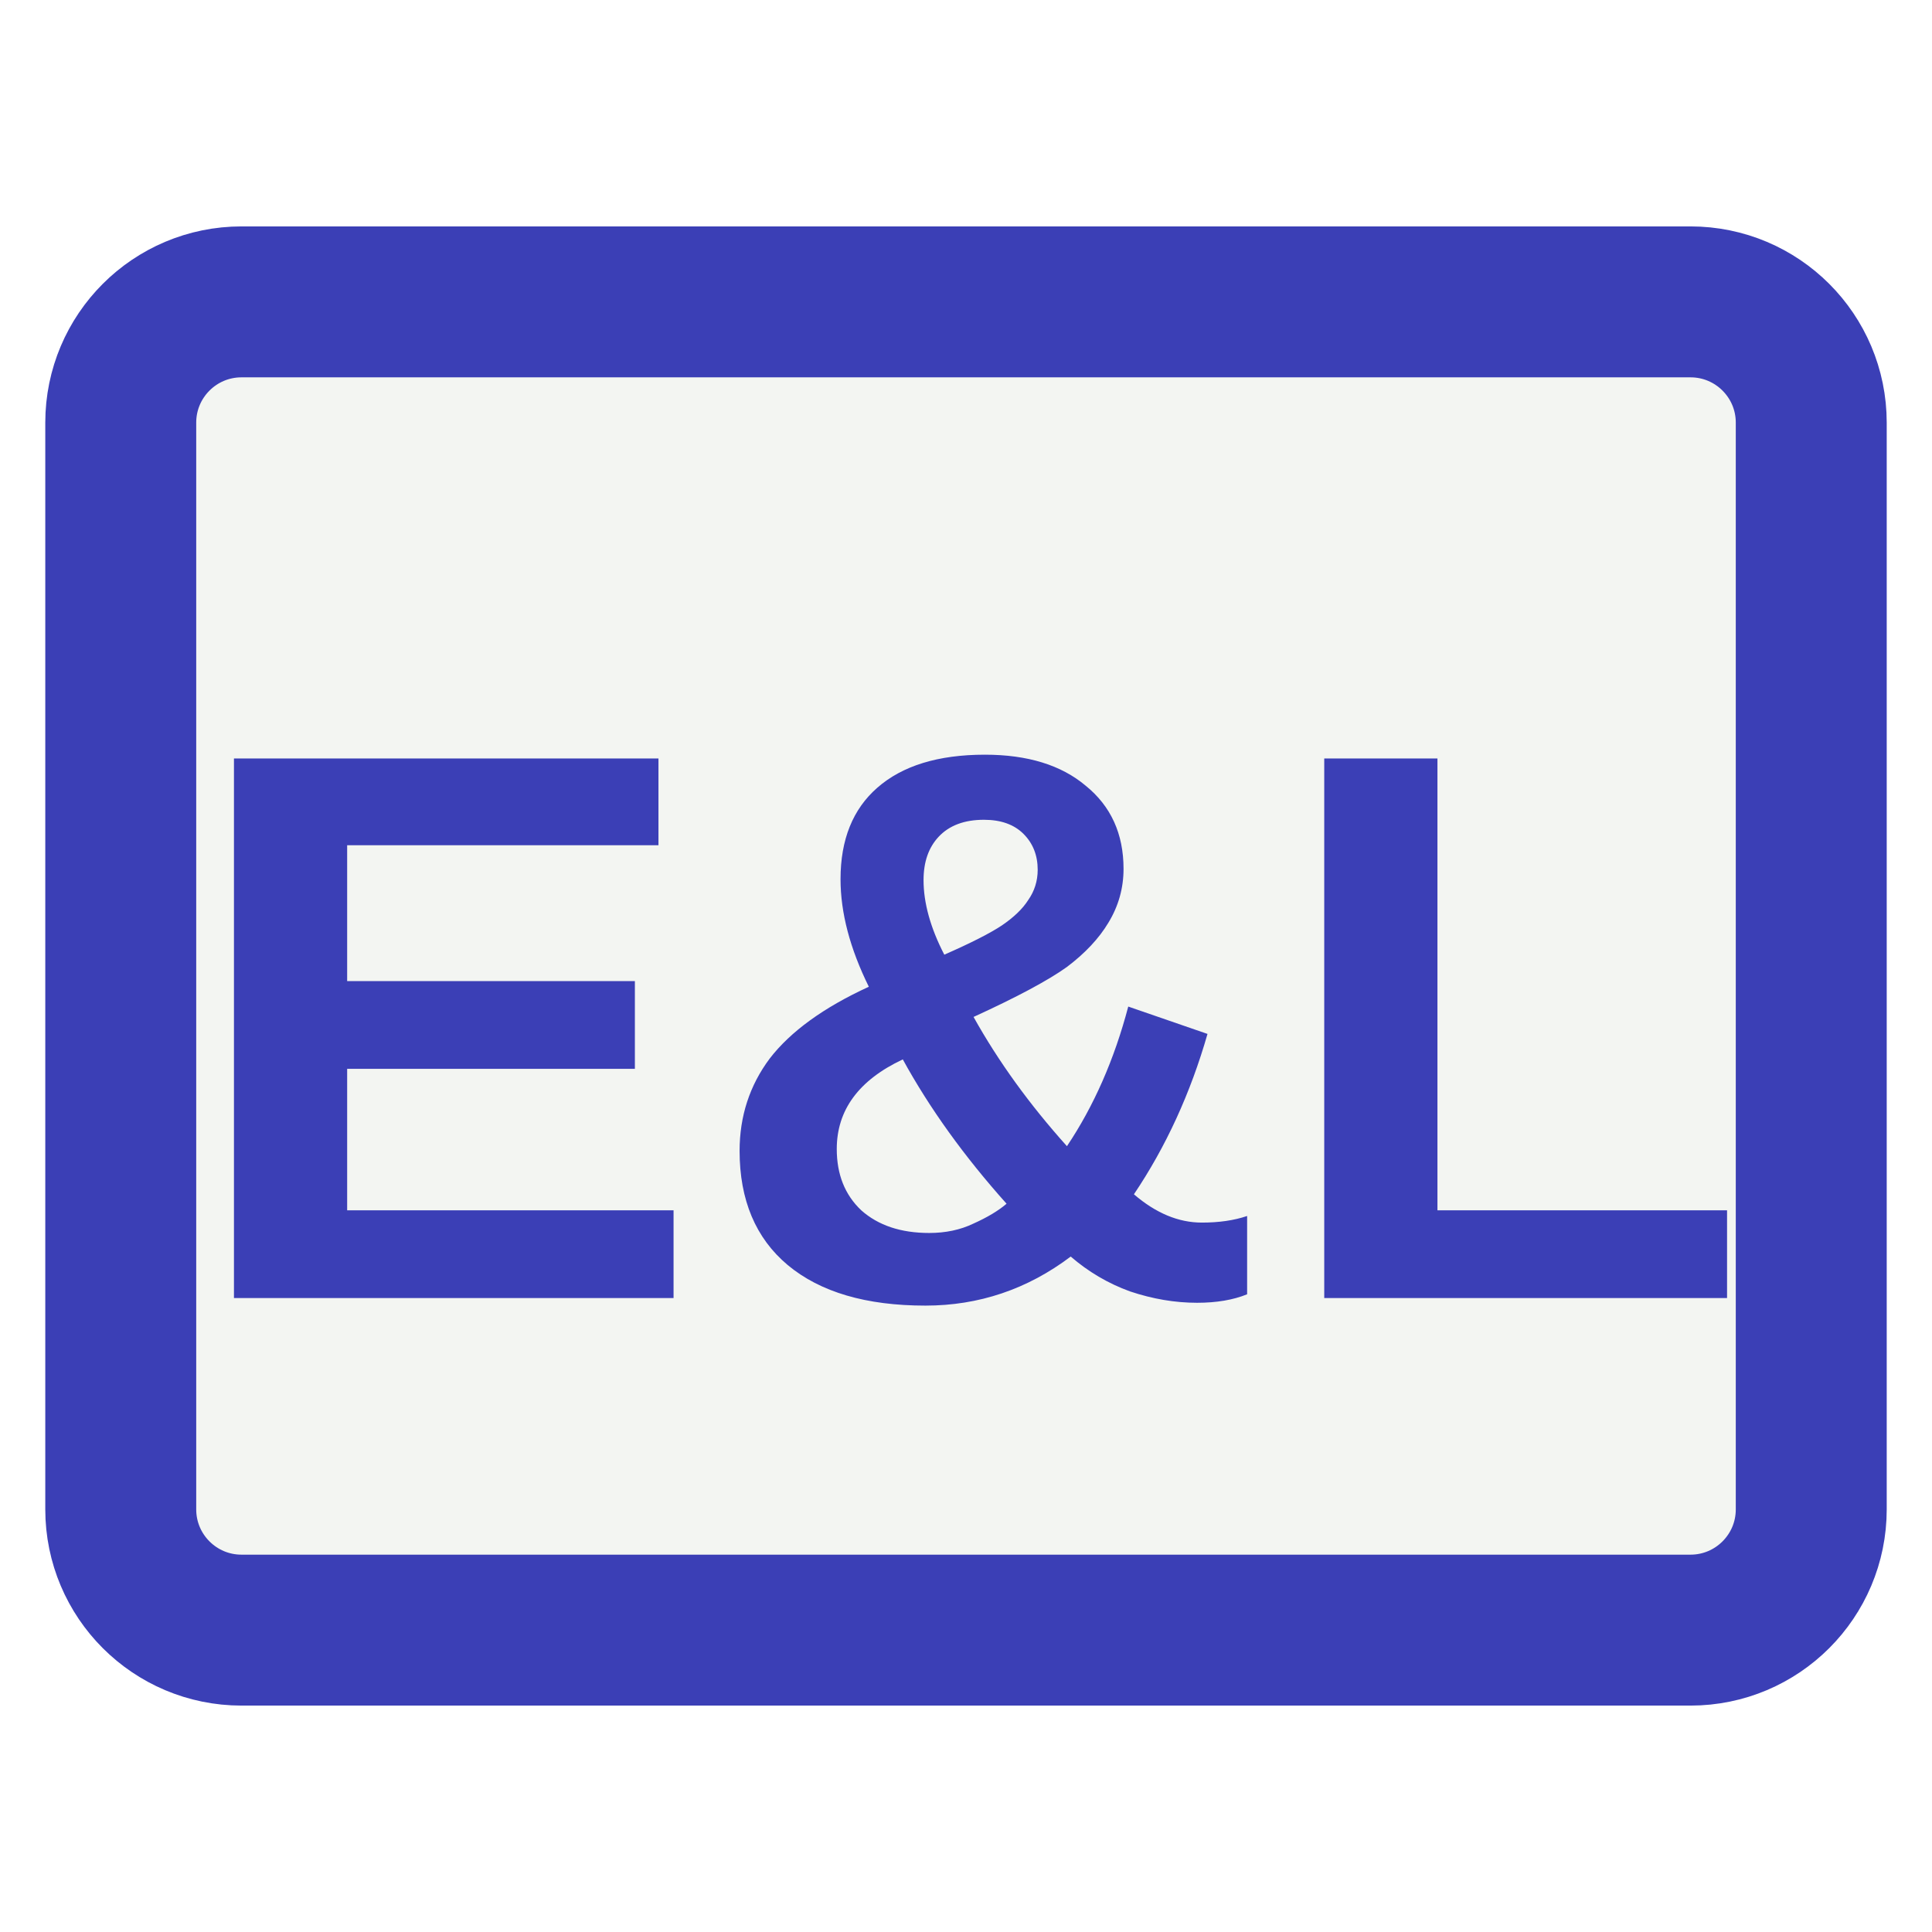
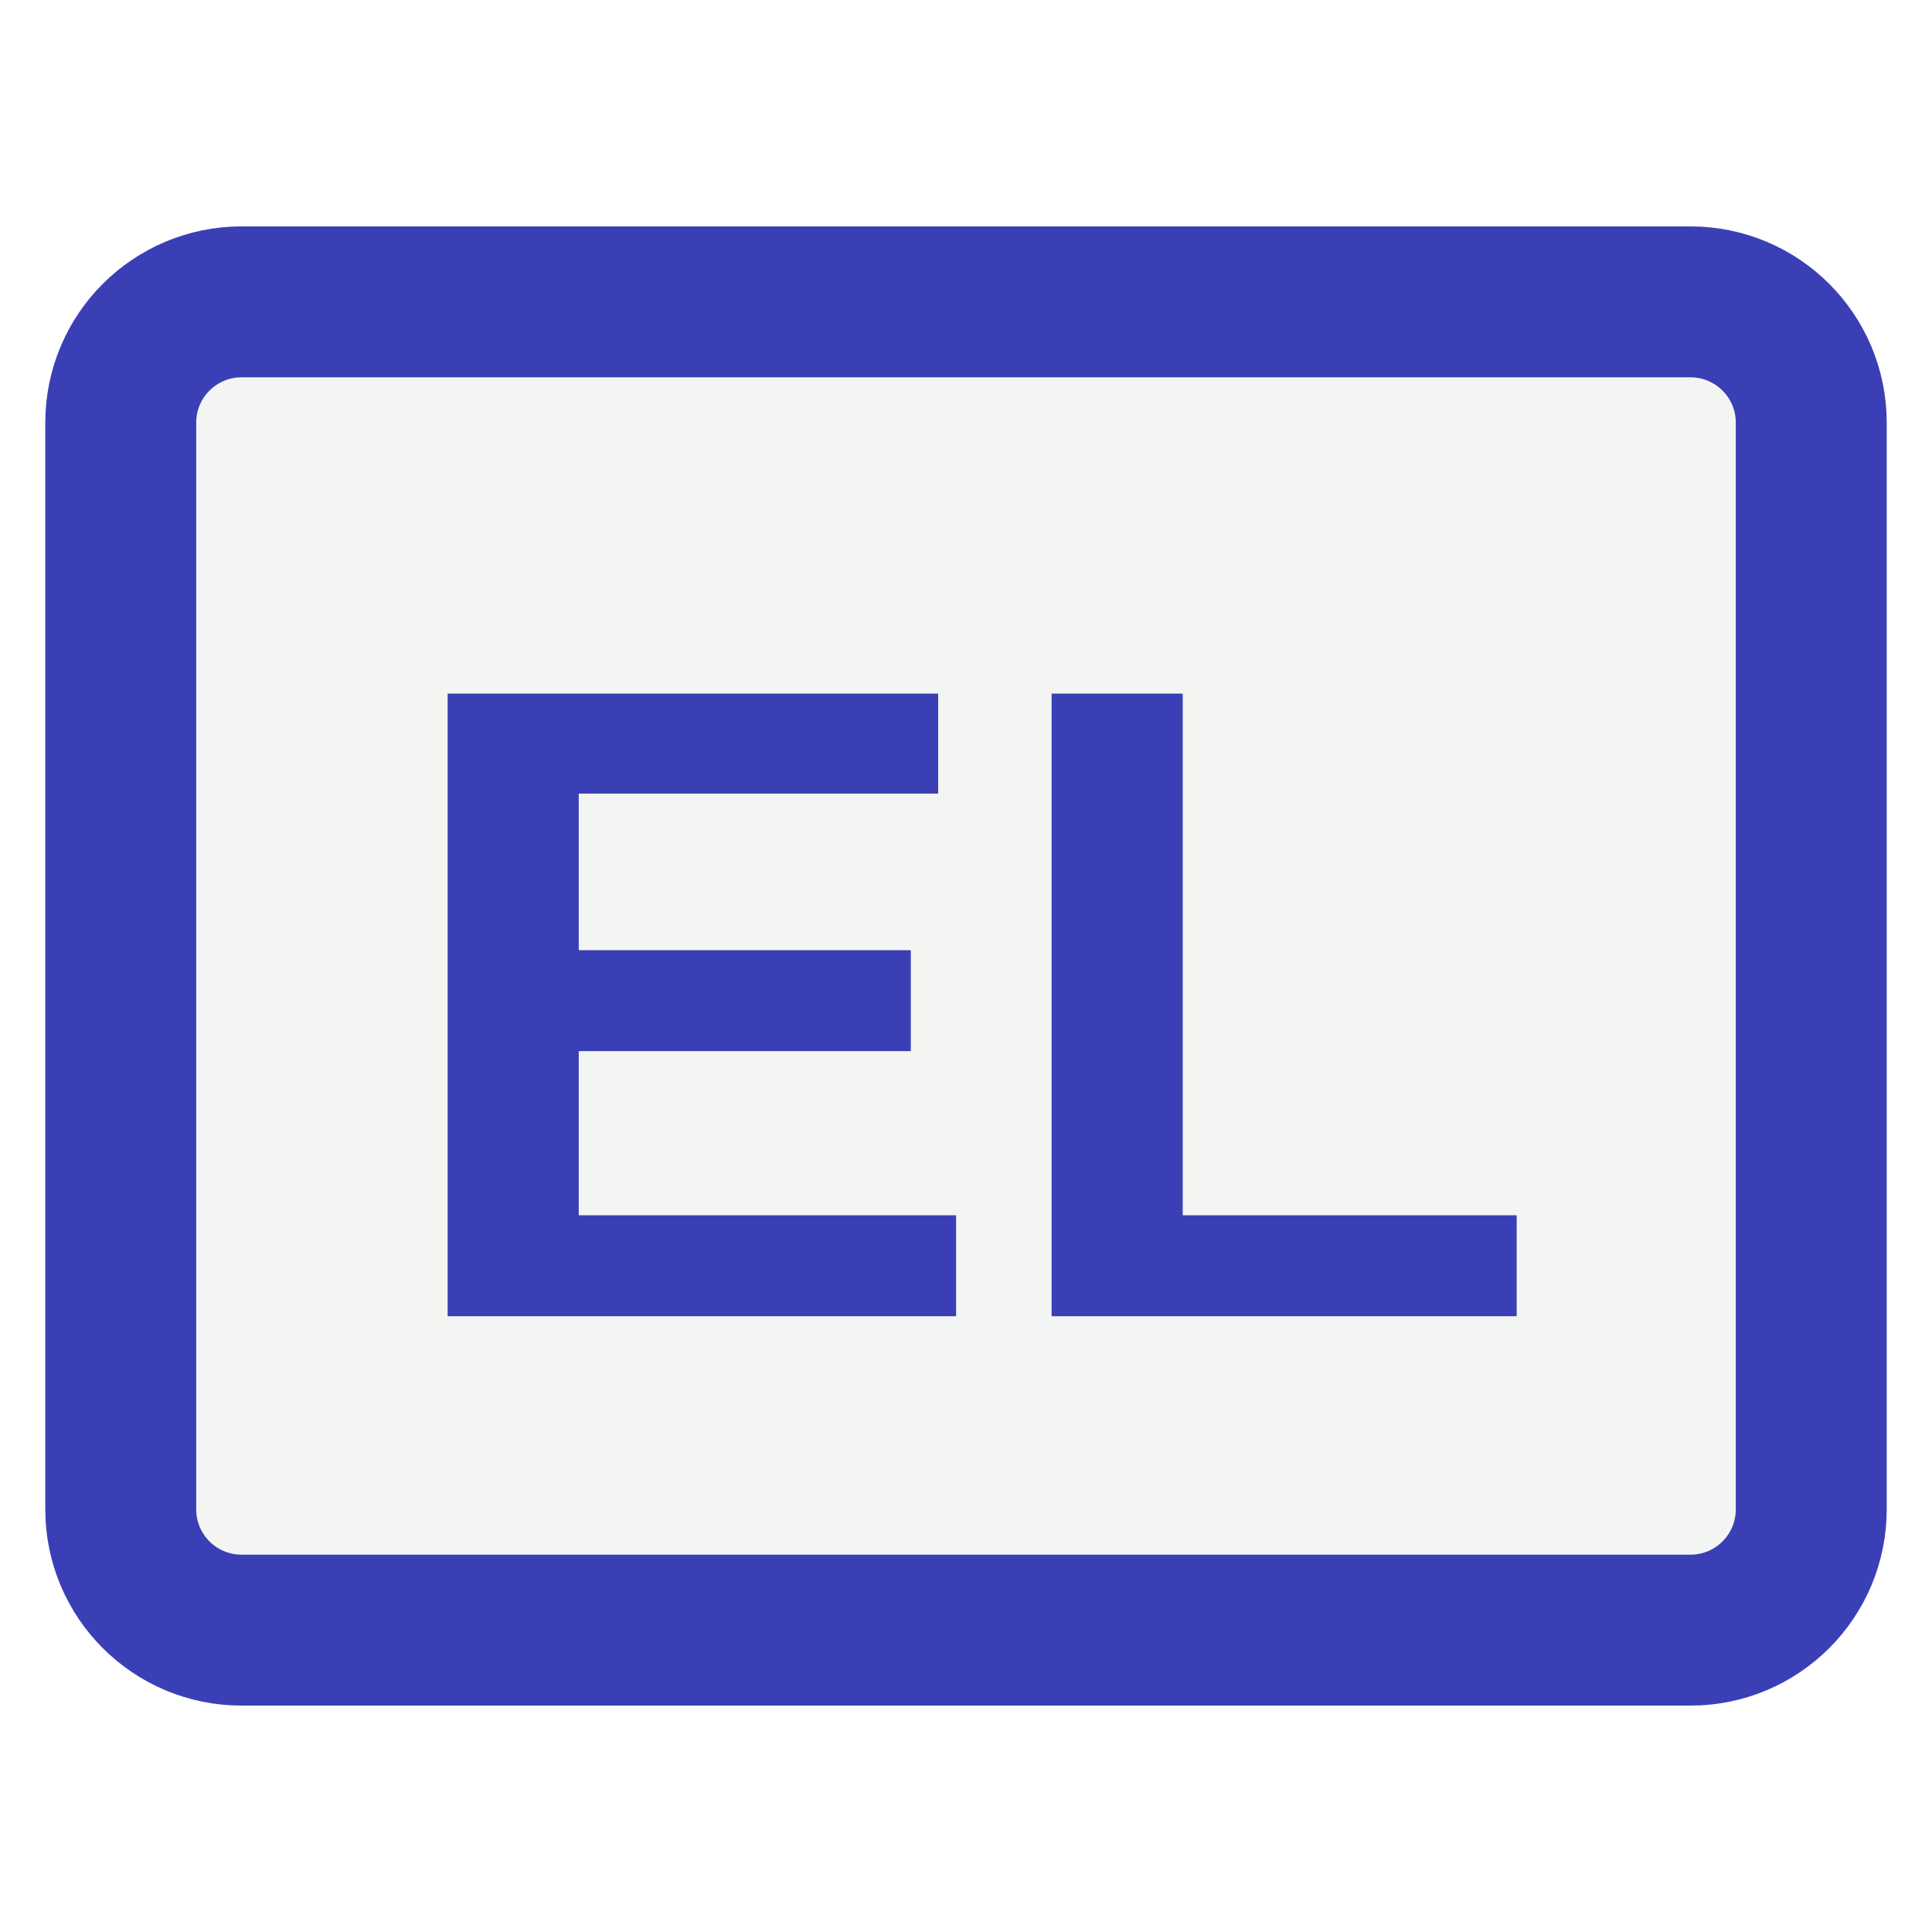
<svg xmlns="http://www.w3.org/2000/svg" viewBox="0 0 32 32">
  <rect x="2" y="5" width="28" height="22" rx="2" fill="#F3F5F2" stroke="#3B3FB6" stroke-width="2.5" />
-   <text x="16" y="21.5" text-anchor="middle" font-family="Arial Narrow, Arial, sans-serif" font-weight="700" font-size="13" fill="#3B3FB6">E&amp;L</text>
+   <text x="16" y="21.8" text-anchor="middle" font-family="Arial Narrow, Arial, sans-serif" font-weight="700" font-size="15" fill="#3B3FB6">EL</text>
</svg>
